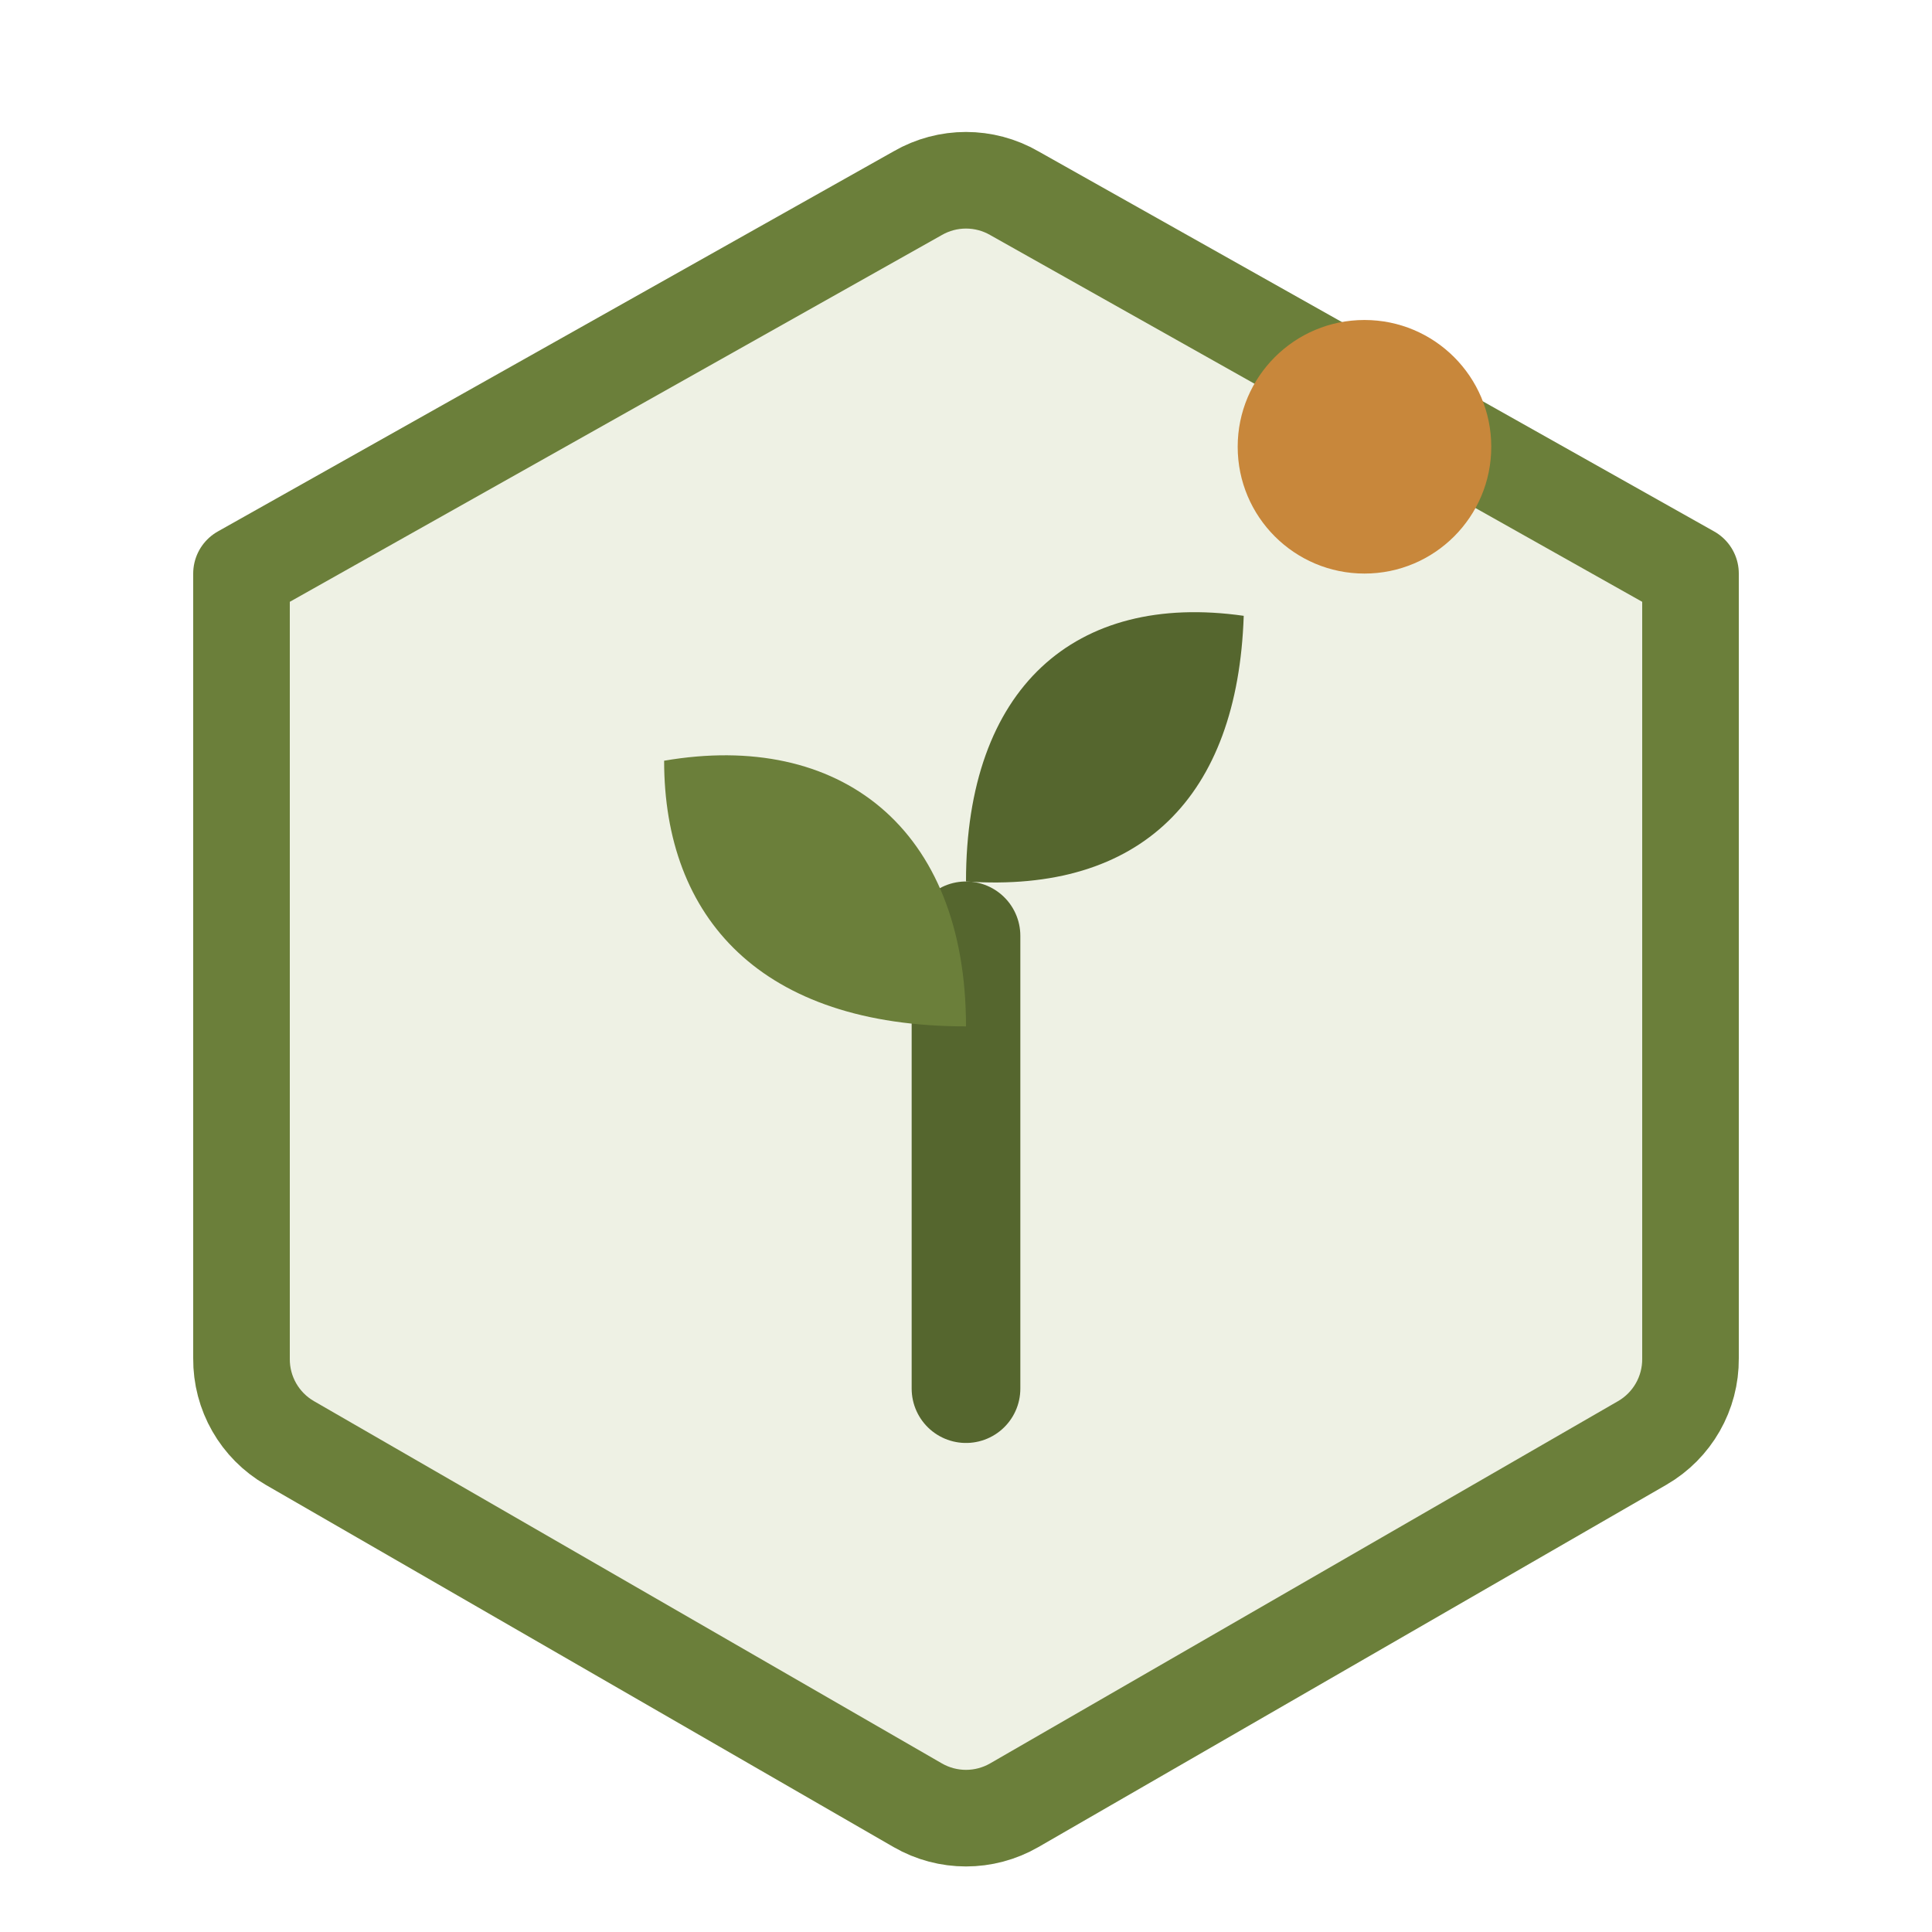
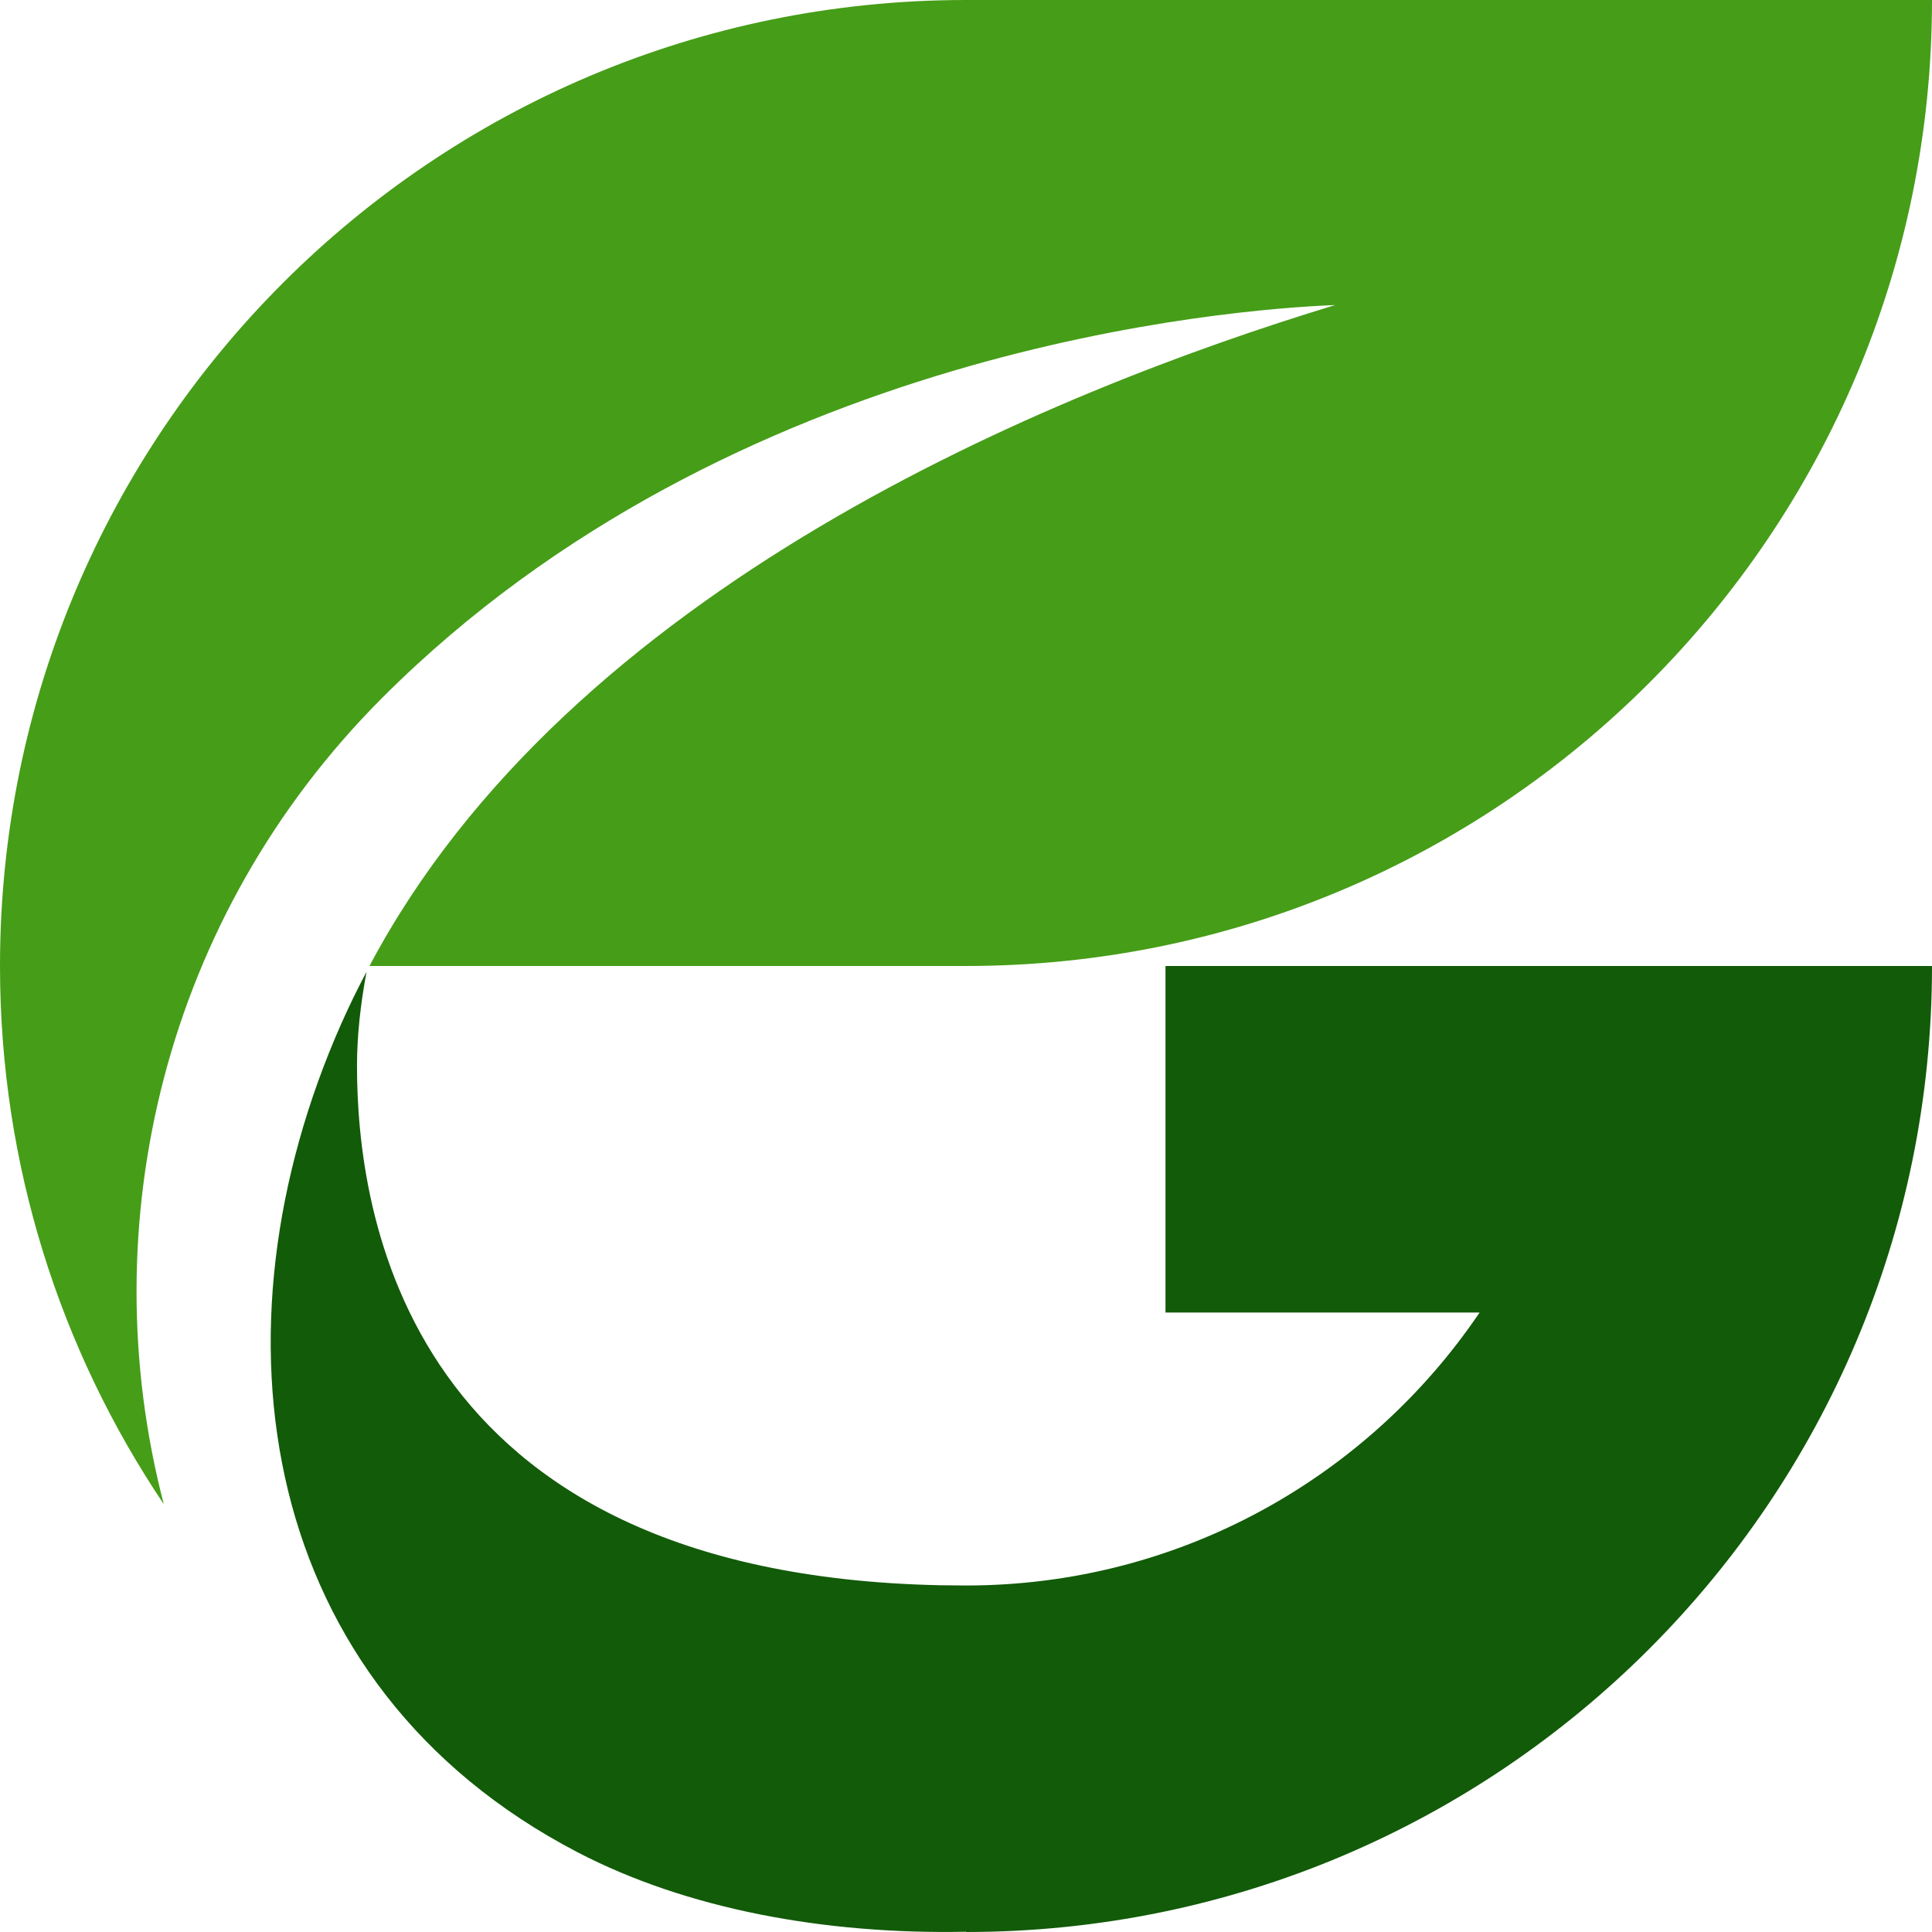
- <svg xmlns="http://www.w3.org/2000/svg" viewBox="0 0 32 32">
-   <path d="M4 9.5 15.2 3.2a1.6 1.6 0 0 1 1.6 0L28 9.5v13a1.6 1.6 0 0 1-.8 1.4l-10.4 6a1.6 1.6 0 0 1-1.6 0l-10.4-6A1.6 1.6 0 0 1 4 22.5v-13Z" fill="#eef1e4" stroke="#6b7f3a" stroke-width="1.6" stroke-linejoin="round" />
-   <path d="M16 23v-7.5" stroke="#55662e" stroke-width="1.8" stroke-linecap="round" />
-   <path d="M16 17c-3.4 0-5-1.8-5-4.4 2.9-.5 5 1.1 5 4.4Z" fill="#6b7f3a" />
-   <path d="M16 14.6c0-3.2 1.8-4.8 4.6-4.4-.1 3-1.7 4.6-4.6 4.4Z" fill="#55662e" />
-   <circle cx="22.6" cy="7.4" r="2.1" fill="#c8873b" />
+ <svg xmlns="http://www.w3.org/2000/svg" version="1.1" width="100" height="100">
+   <svg width="100" height="100" viewBox="0 0 100 100" fill="none">
+     <path d="M100 0C100 27.614 77.614 49.999 50 49.999C44.377 49.999 28.399 49.999 19.124 49.999C29.463 30.479 54.24 20.31 69.108 15.789C63.743 16.001 37.944 17.96 19.8 36.103C8.485 47.418 4.713 63.416 8.478 77.856C3.126 69.896 1.92525e-07 60.314 0 50C0 22.386 22.386 0 50 0H100Z" fill="#469D18" />
+     <path d="M100 50C100 77.614 77.614 100 50 100V99.987C42.692 100.136 35.535 98.812 29.891 95.871C13.315 87.233 10.603 68.933 17.663 52.989C18.069 52.073 18.506 51.177 18.973 50.299C18.649 52.029 18.478 53.664 18.478 55.163C18.478 62.653 20.848 81.466 48.657 82.052L50 82.065C61.065 82.065 70.821 76.46 76.584 67.935H60.326V50H100Z" fill="#125B09" />
+   </svg>
+   <style>@media (prefers-color-scheme: light) { :root { filter: none; } }
+ @media (prefers-color-scheme: dark) { :root { filter: none; } }
+ </style>
</svg>
